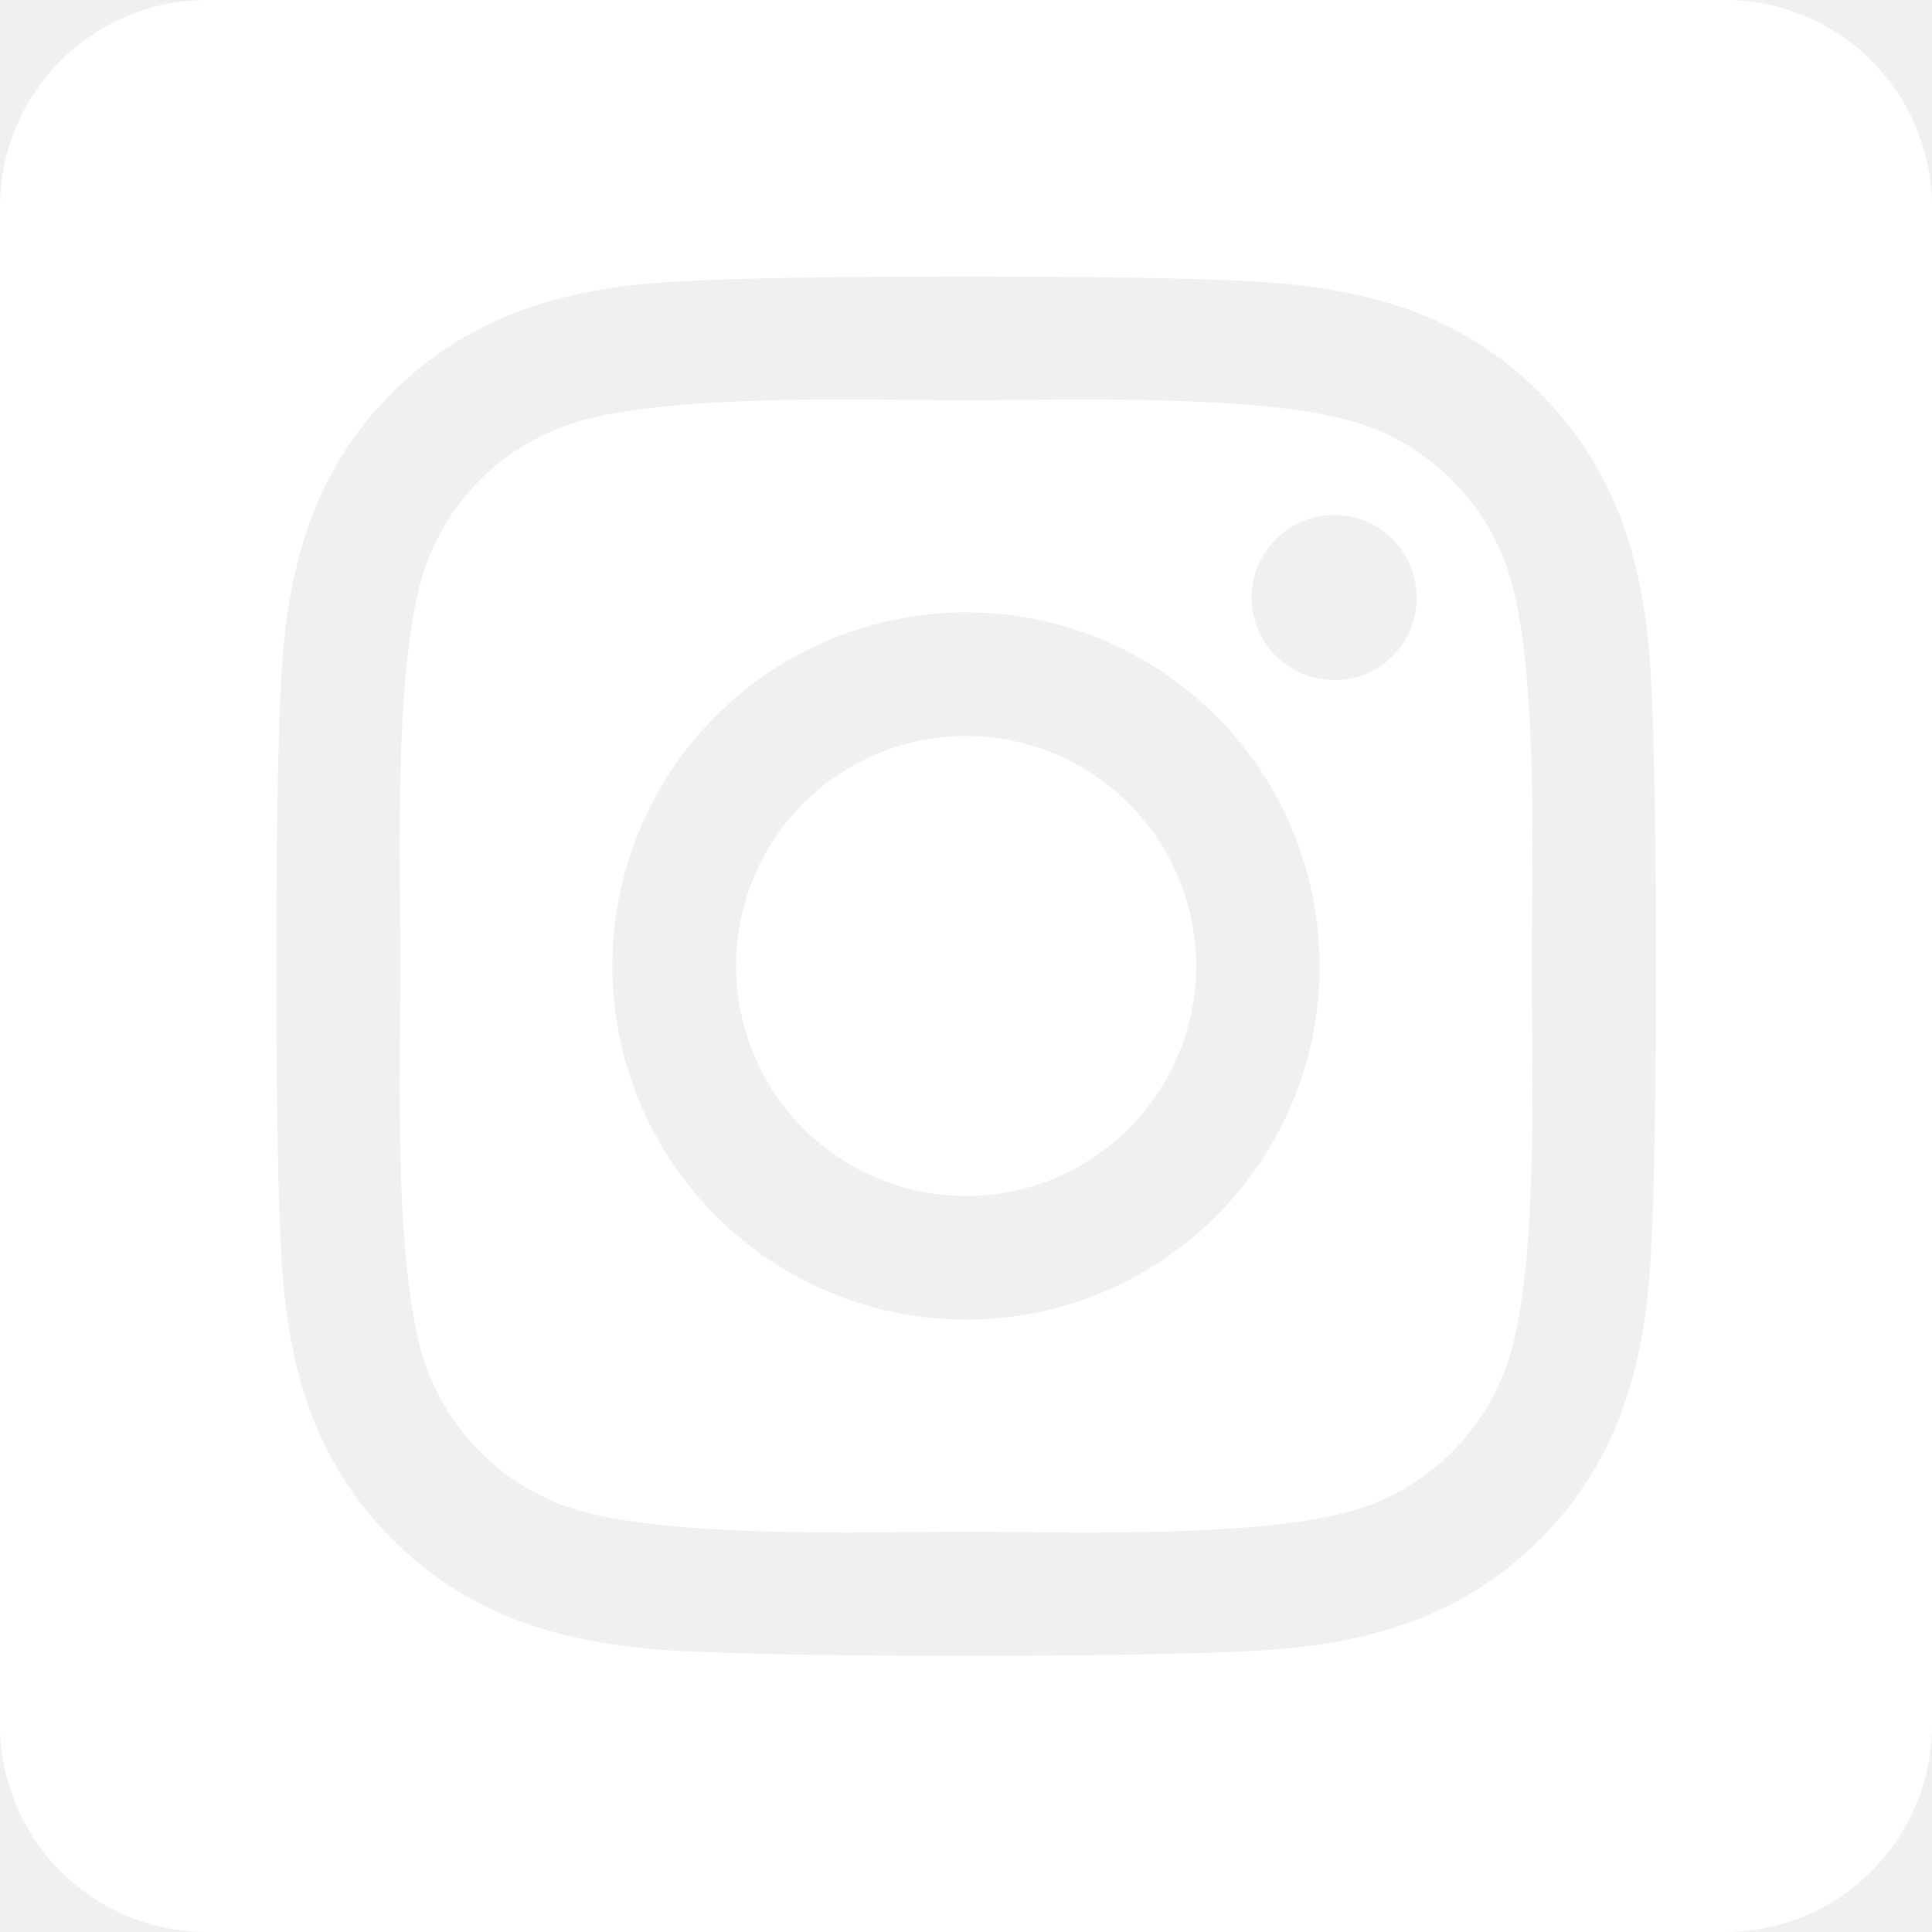
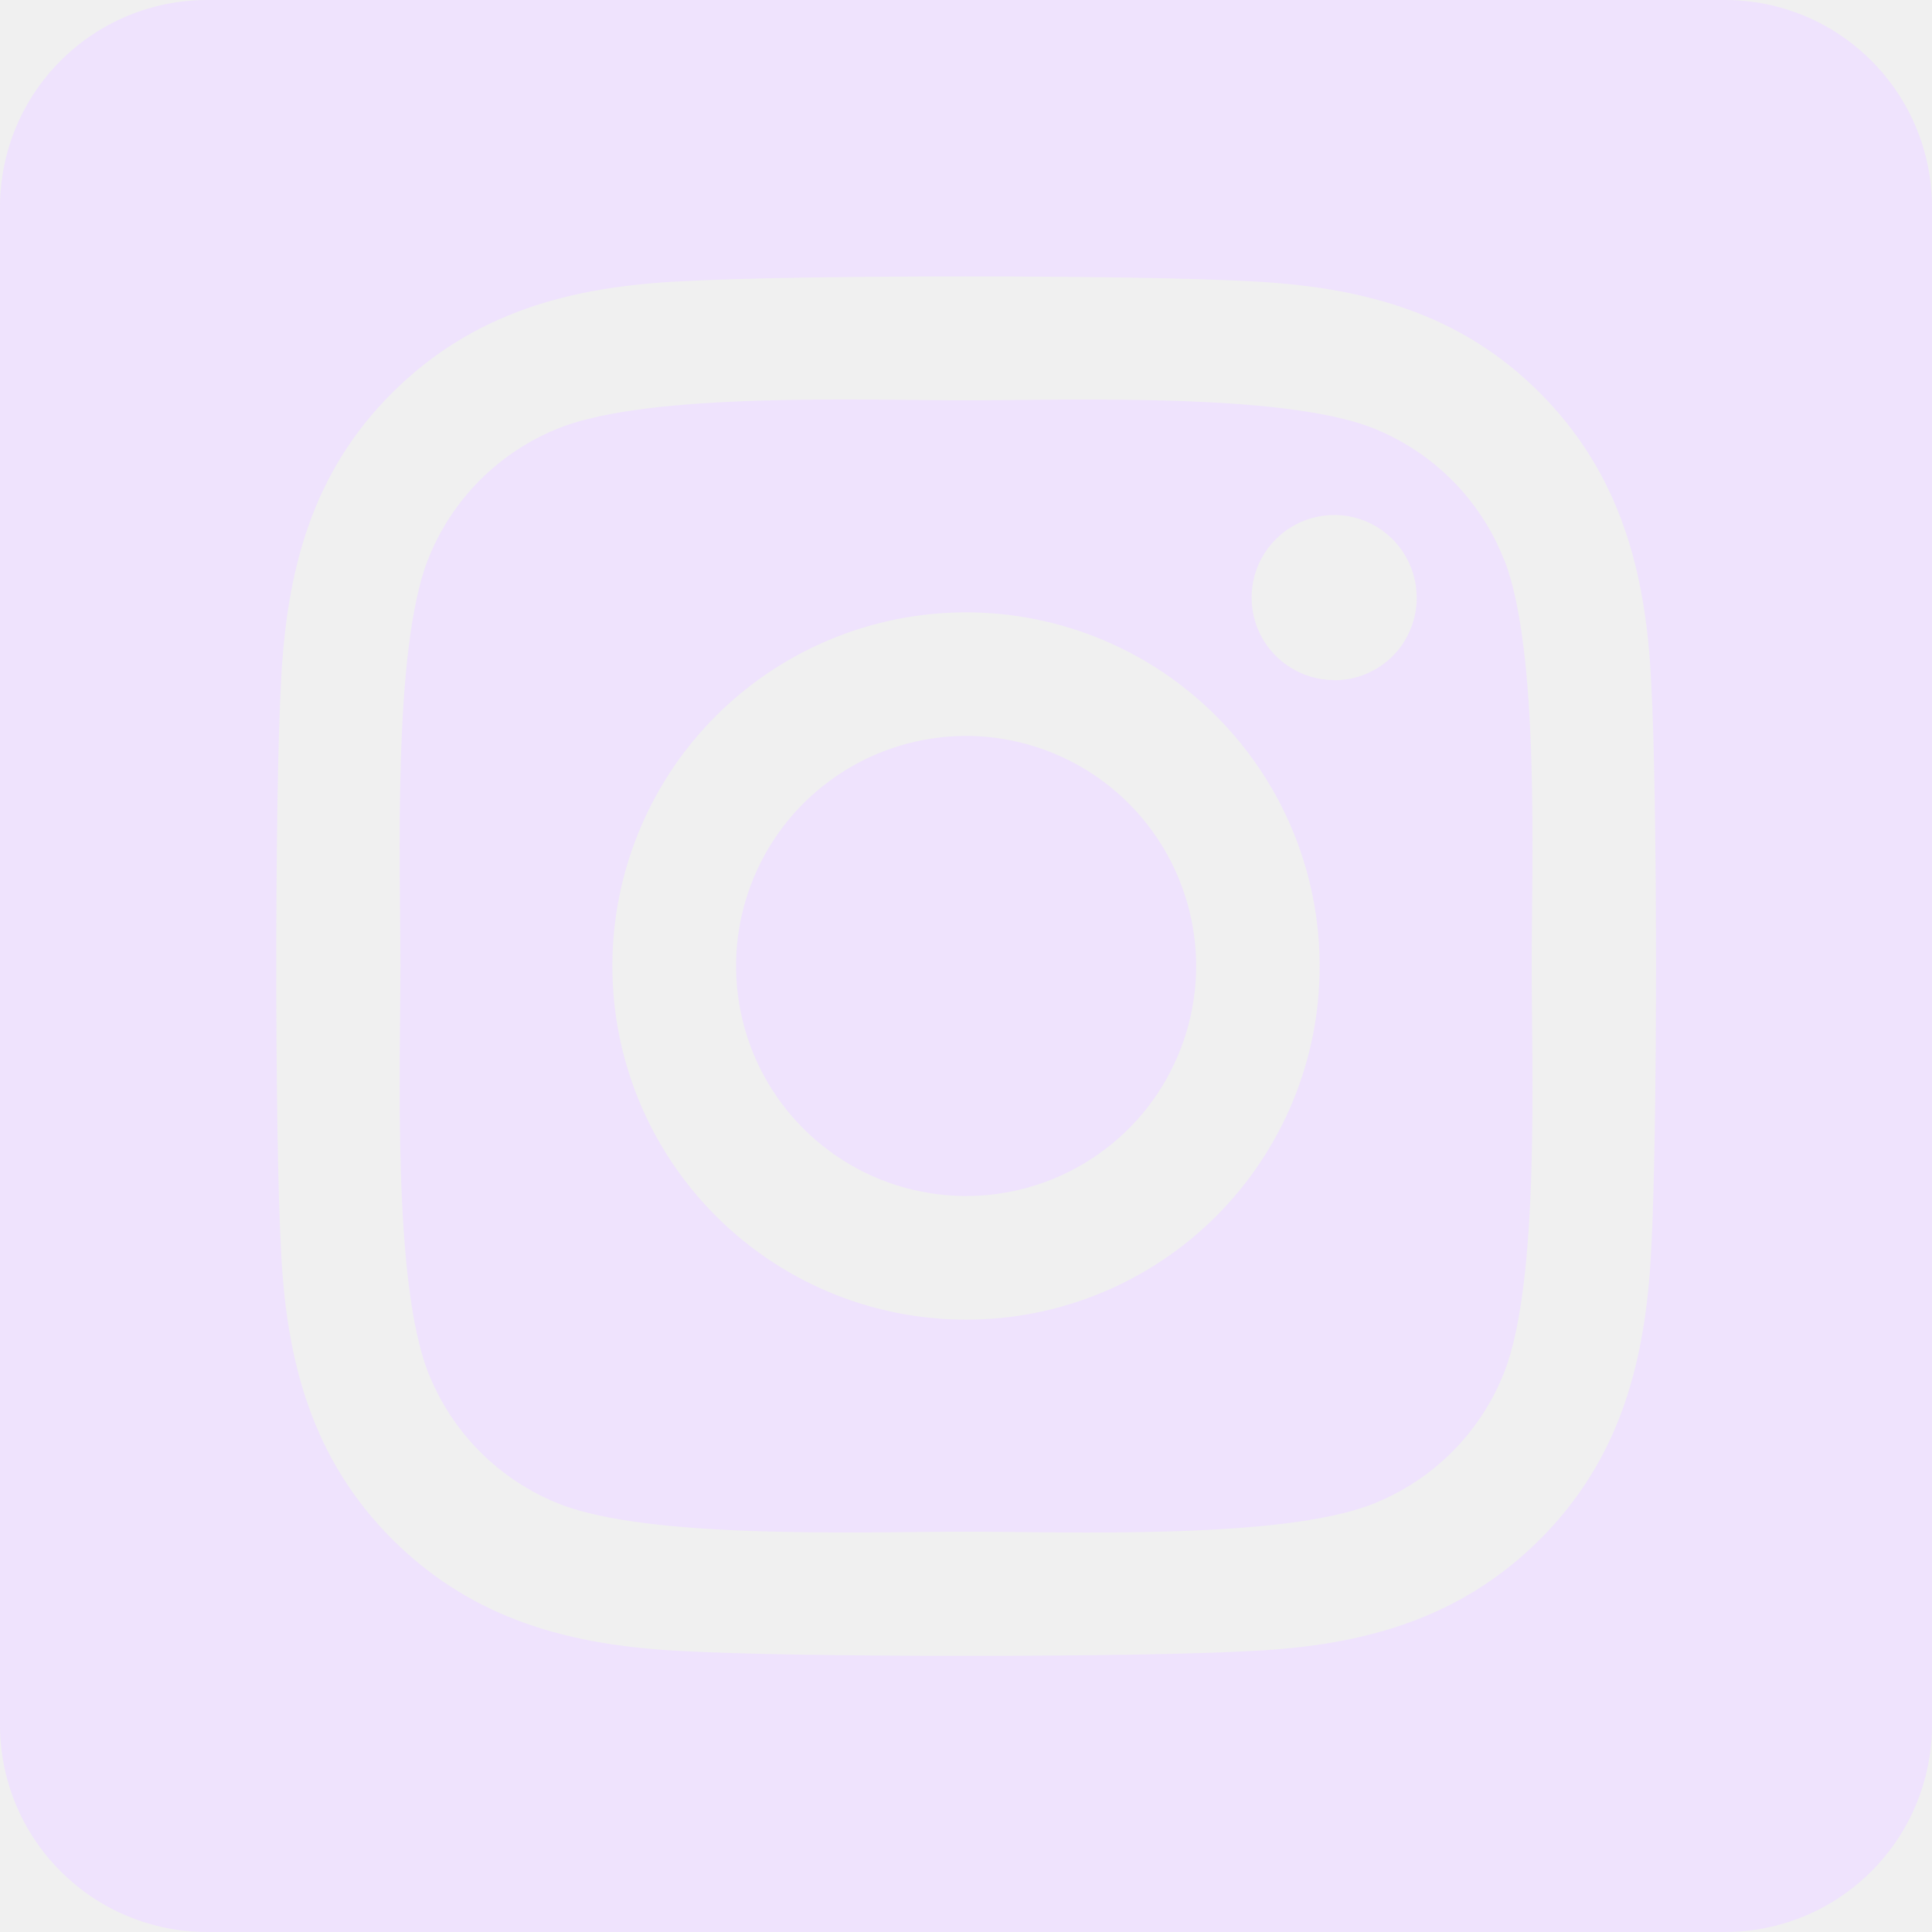
<svg xmlns="http://www.w3.org/2000/svg" width="25" height="25" viewBox="0 0 25 25" fill="none">
-   <path d="M12.5 9.523C11.911 9.524 11.336 9.698 10.847 10.026C10.357 10.353 9.976 10.818 9.751 11.362C9.526 11.906 9.467 12.504 9.582 13.081C9.697 13.659 9.98 14.189 10.397 14.605C10.813 15.021 11.344 15.305 11.921 15.419C12.498 15.534 13.097 15.475 13.64 15.25C14.184 15.025 14.649 14.643 14.976 14.154C15.303 13.664 15.478 13.089 15.478 12.5C15.477 11.711 15.163 10.954 14.605 10.396C14.046 9.837 13.289 9.524 12.5 9.523ZM19.459 7.235C19.308 6.851 19.079 6.503 18.787 6.211C18.495 5.919 18.146 5.69 17.762 5.538C16.59 5.076 13.8 5.18 12.5 5.18C11.2 5.18 8.412 5.072 7.237 5.538C6.853 5.69 6.504 5.919 6.212 6.211C5.921 6.503 5.692 6.851 5.54 7.235C5.078 8.407 5.181 11.2 5.181 12.499C5.181 13.799 5.078 16.588 5.542 17.764C5.694 18.148 5.923 18.497 6.215 18.789C6.507 19.081 6.855 19.309 7.239 19.461C8.411 19.924 11.201 19.82 12.502 19.82C13.803 19.82 16.589 19.927 17.765 19.461C18.148 19.309 18.497 19.081 18.789 18.789C19.081 18.497 19.31 18.148 19.462 17.764C19.927 16.592 19.82 13.799 19.82 12.5C19.82 11.201 19.927 8.412 19.462 7.236L19.459 7.235ZM12.5 17.076C11.595 17.076 10.71 16.808 9.958 16.305C9.205 15.802 8.619 15.087 8.272 14.251C7.926 13.415 7.835 12.495 8.012 11.607C8.189 10.72 8.624 9.904 9.264 9.264C9.904 8.624 10.72 8.189 11.607 8.012C12.495 7.835 13.415 7.926 14.251 8.272C15.087 8.619 15.802 9.205 16.305 9.958C16.808 10.71 17.076 11.595 17.076 12.5C17.077 13.101 16.959 13.697 16.729 14.252C16.499 14.807 16.162 15.312 15.737 15.737C15.312 16.162 14.807 16.499 14.252 16.729C13.697 16.959 13.101 17.077 12.5 17.076ZM17.265 8.8C17.053 8.8 16.847 8.738 16.671 8.62C16.495 8.503 16.358 8.336 16.277 8.141C16.196 7.946 16.175 7.731 16.216 7.524C16.258 7.317 16.359 7.127 16.509 6.977C16.658 6.828 16.848 6.726 17.055 6.685C17.263 6.643 17.477 6.664 17.673 6.745C17.868 6.826 18.035 6.963 18.152 7.139C18.269 7.314 18.332 7.521 18.332 7.732C18.333 7.872 18.305 8.011 18.252 8.141C18.199 8.271 18.121 8.389 18.022 8.489C17.923 8.588 17.805 8.667 17.675 8.721C17.546 8.775 17.407 8.802 17.267 8.802L17.265 8.8ZM22.321 0H2.679C1.968 0 1.287 0.282 0.785 0.785C0.282 1.287 0 1.968 0 2.679L0 22.321C0 23.032 0.282 23.713 0.785 24.215C1.287 24.718 1.968 25 2.679 25H22.321C23.032 25 23.713 24.718 24.215 24.215C24.718 23.713 25 23.032 25 22.321V2.679C25 1.968 24.718 1.287 24.215 0.785C23.713 0.282 23.032 0 22.321 0ZM21.366 16.183C21.294 17.613 20.968 18.881 19.924 19.922C18.88 20.963 17.613 21.296 16.185 21.364C14.711 21.448 10.292 21.448 8.819 21.364C7.388 21.292 6.126 20.965 5.08 19.922C4.034 18.878 3.705 17.61 3.637 16.183C3.554 14.709 3.554 10.29 3.637 8.817C3.709 7.387 4.032 6.119 5.08 5.078C6.128 4.037 7.394 3.708 8.819 3.64C10.292 3.556 14.711 3.556 16.185 3.64C17.615 3.712 18.882 4.038 19.924 5.082C20.965 6.126 21.298 7.393 21.366 8.824C21.449 10.292 21.449 14.708 21.366 16.183Z" fill="white" />
+   <path d="M12.5 9.523C11.911 9.524 11.336 9.698 10.847 10.026C10.357 10.353 9.976 10.818 9.751 11.362C9.526 11.906 9.467 12.504 9.582 13.081C9.697 13.659 9.98 14.189 10.397 14.605C10.813 15.021 11.344 15.305 11.921 15.419C12.498 15.534 13.097 15.475 13.64 15.25C14.184 15.025 14.649 14.643 14.976 14.154C15.303 13.664 15.478 13.089 15.478 12.5C15.477 11.711 15.163 10.954 14.605 10.396C14.046 9.837 13.289 9.524 12.5 9.523ZM19.459 7.235C19.308 6.851 19.079 6.503 18.787 6.211C18.495 5.919 18.146 5.69 17.762 5.538C16.59 5.076 13.8 5.18 12.5 5.18C11.2 5.18 8.412 5.072 7.237 5.538C6.853 5.69 6.504 5.919 6.212 6.211C5.921 6.503 5.692 6.851 5.54 7.235C5.078 8.407 5.181 11.2 5.181 12.499C5.181 13.799 5.078 16.588 5.542 17.764C5.694 18.148 5.923 18.497 6.215 18.789C6.507 19.081 6.855 19.309 7.239 19.461C8.411 19.924 11.201 19.82 12.502 19.82C13.803 19.82 16.589 19.927 17.765 19.461C18.148 19.309 18.497 19.081 18.789 18.789C19.081 18.497 19.31 18.148 19.462 17.764C19.927 16.592 19.82 13.799 19.82 12.5C19.82 11.201 19.927 8.412 19.462 7.236L19.459 7.235ZM12.5 17.076C11.595 17.076 10.71 16.808 9.958 16.305C9.205 15.802 8.619 15.087 8.272 14.251C7.926 13.415 7.835 12.495 8.012 11.607C8.189 10.72 8.624 9.904 9.264 9.264C9.904 8.624 10.72 8.189 11.607 8.012C12.495 7.835 13.415 7.926 14.251 8.272C15.087 8.619 15.802 9.205 16.305 9.958C16.808 10.71 17.076 11.595 17.076 12.5C17.077 13.101 16.959 13.697 16.729 14.252C16.499 14.807 16.162 15.312 15.737 15.737C15.312 16.162 14.807 16.499 14.252 16.729C13.697 16.959 13.101 17.077 12.5 17.076ZM17.265 8.8C17.053 8.8 16.847 8.738 16.671 8.62C16.495 8.503 16.358 8.336 16.277 8.141C16.196 7.946 16.175 7.731 16.216 7.524C16.258 7.317 16.359 7.127 16.509 6.977C16.658 6.828 16.848 6.726 17.055 6.685C17.263 6.643 17.477 6.664 17.673 6.745C17.868 6.826 18.035 6.963 18.152 7.139C18.269 7.314 18.332 7.521 18.332 7.732C18.333 7.872 18.305 8.011 18.252 8.141C18.199 8.271 18.121 8.389 18.022 8.489C17.923 8.588 17.805 8.667 17.675 8.721C17.546 8.775 17.407 8.802 17.267 8.802L17.265 8.8ZM22.321 0H2.679C1.968 0 1.287 0.282 0.785 0.785C0.282 1.287 0 1.968 0 2.679L0 22.321C0 23.032 0.282 23.713 0.785 24.215C1.287 24.718 1.968 25 2.679 25H22.321C23.032 25 23.713 24.718 24.215 24.215C24.718 23.713 25 23.032 25 22.321V2.679C25 1.968 24.718 1.287 24.215 0.785C23.713 0.282 23.032 0 22.321 0ZM21.366 16.183C21.294 17.613 20.968 18.881 19.924 19.922C18.88 20.963 17.613 21.296 16.185 21.364C14.711 21.448 10.292 21.448 8.819 21.364C7.388 21.292 6.126 20.965 5.08 19.922C4.034 18.878 3.705 17.61 3.637 16.183C3.554 14.709 3.554 10.29 3.637 8.817C3.709 7.387 4.032 6.119 5.08 5.078C6.128 4.037 7.394 3.708 8.819 3.64C10.292 3.556 14.711 3.556 16.185 3.64C17.615 3.712 18.882 4.038 19.924 5.082C20.965 6.126 21.298 7.393 21.366 8.824C21.449 10.292 21.449 14.708 21.366 16.183Z" fill="#EFE3FD" />
</svg>
